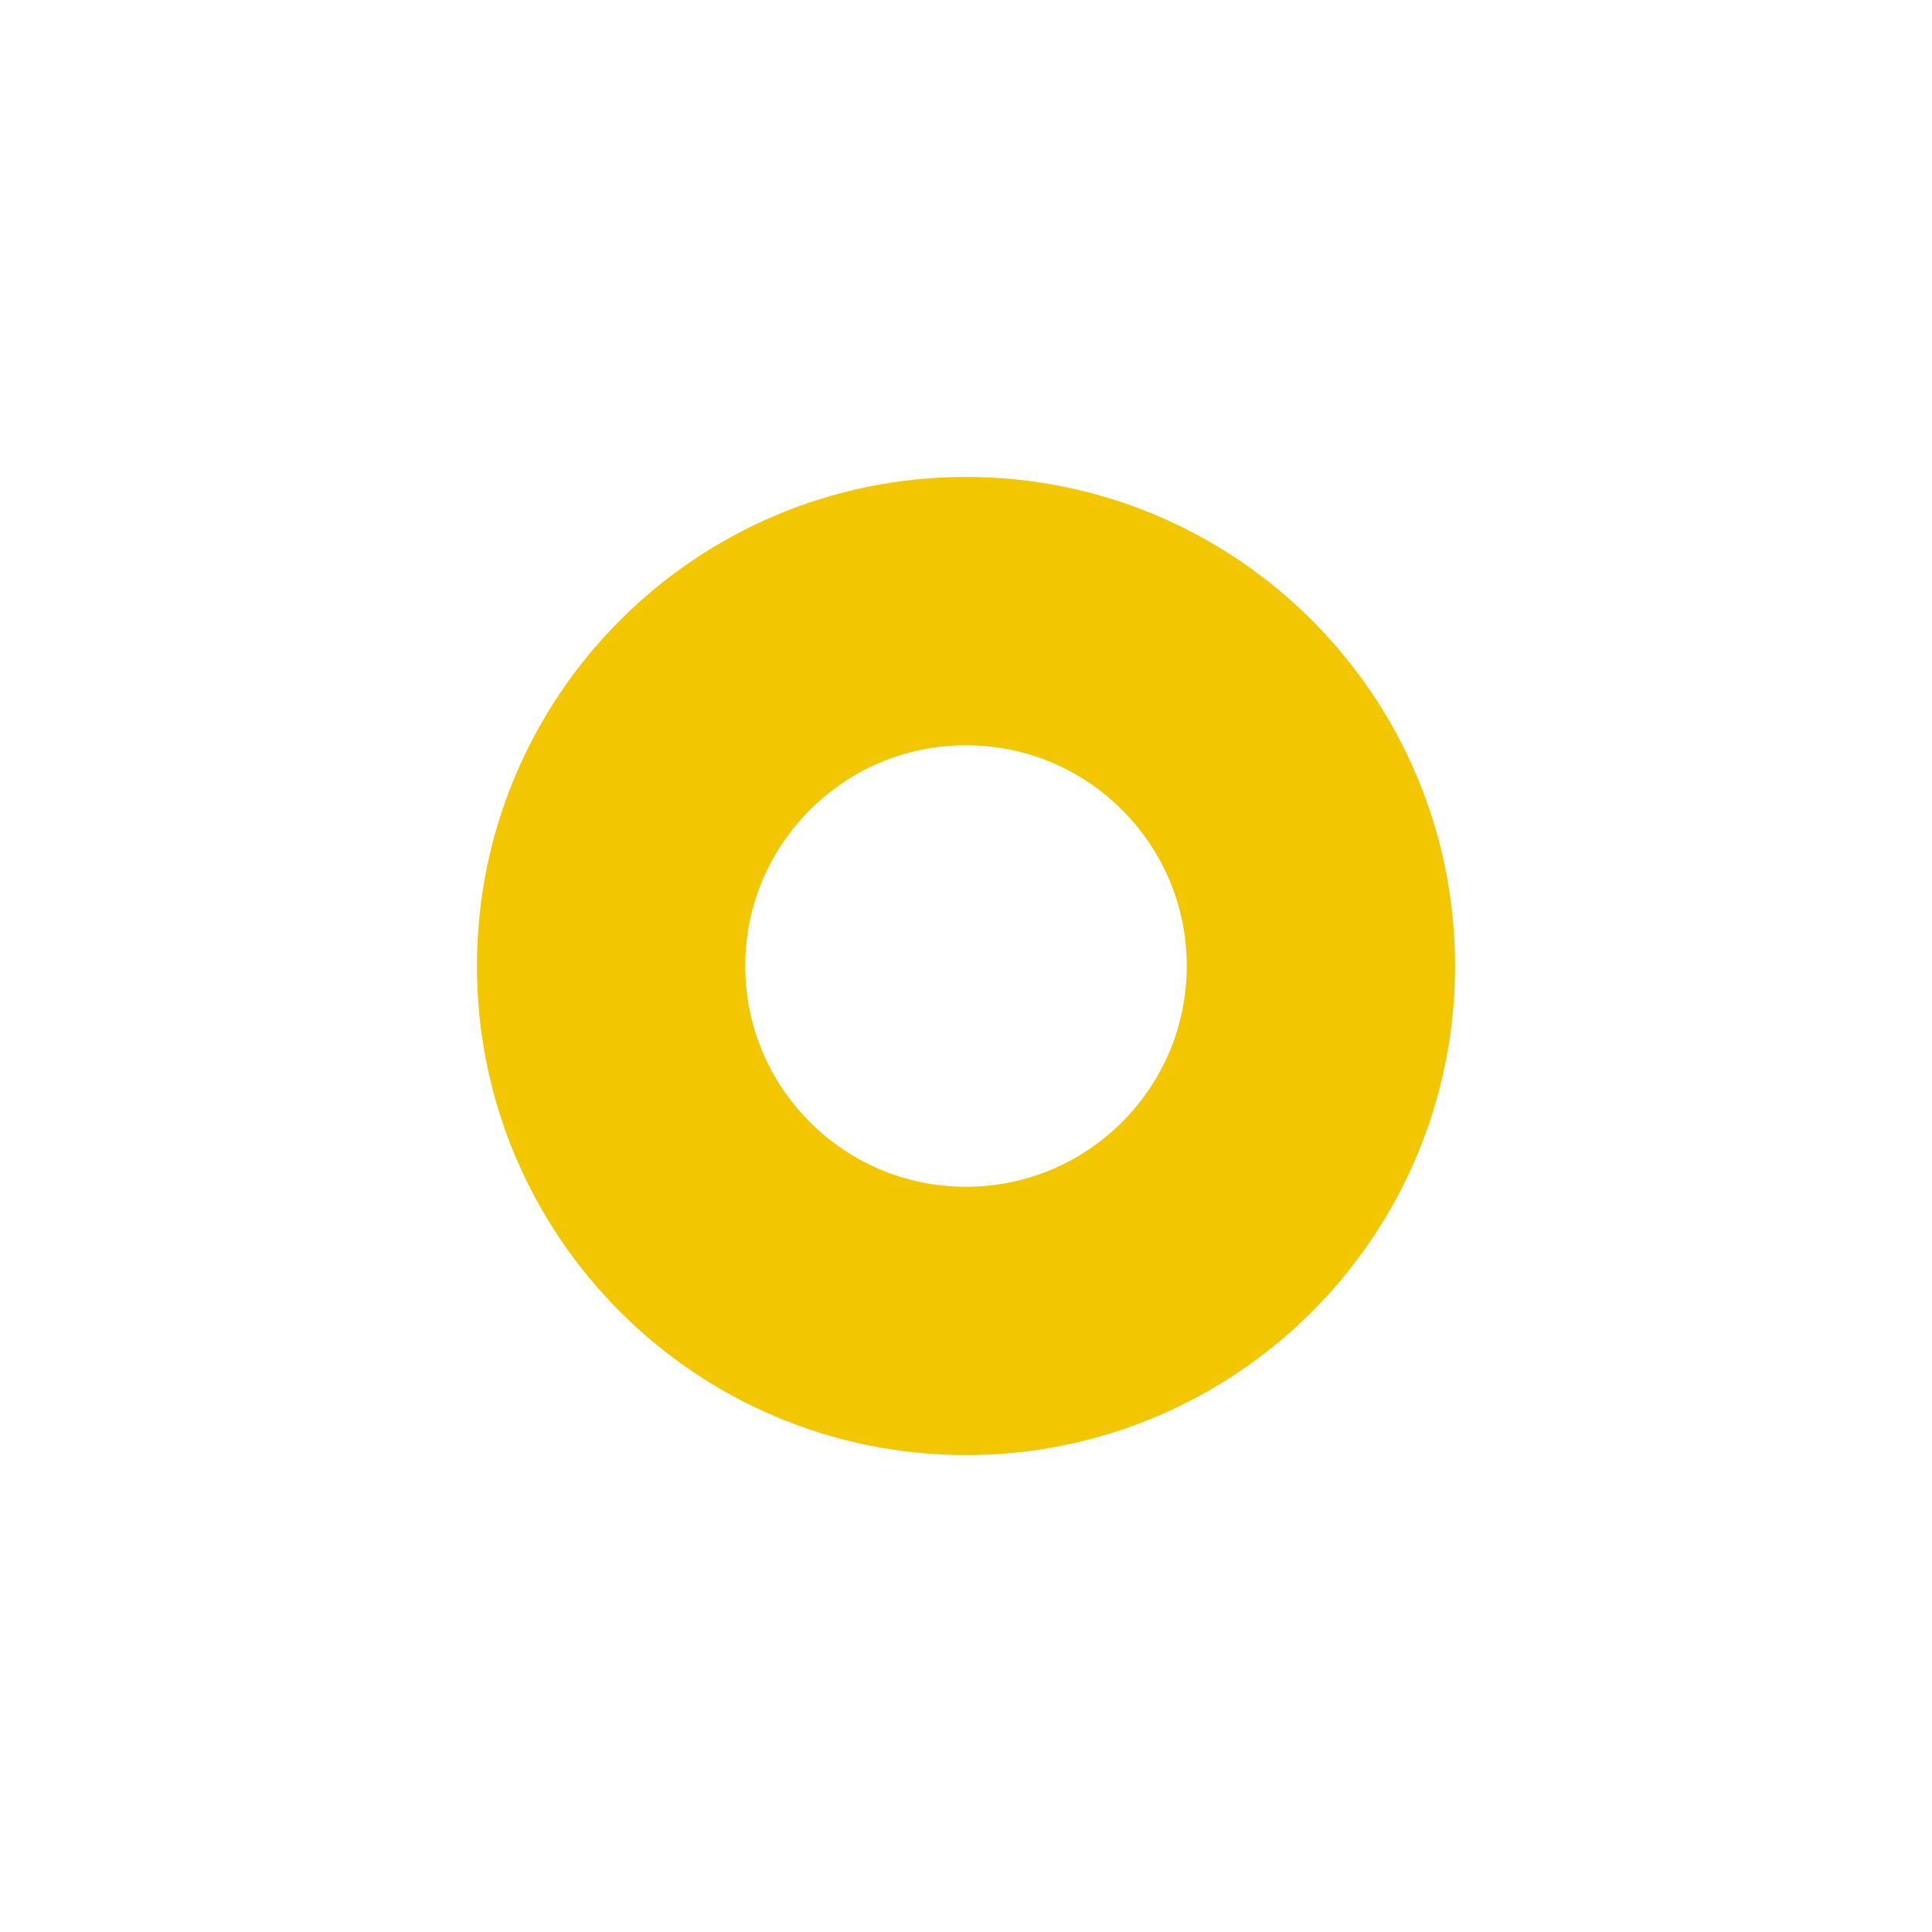
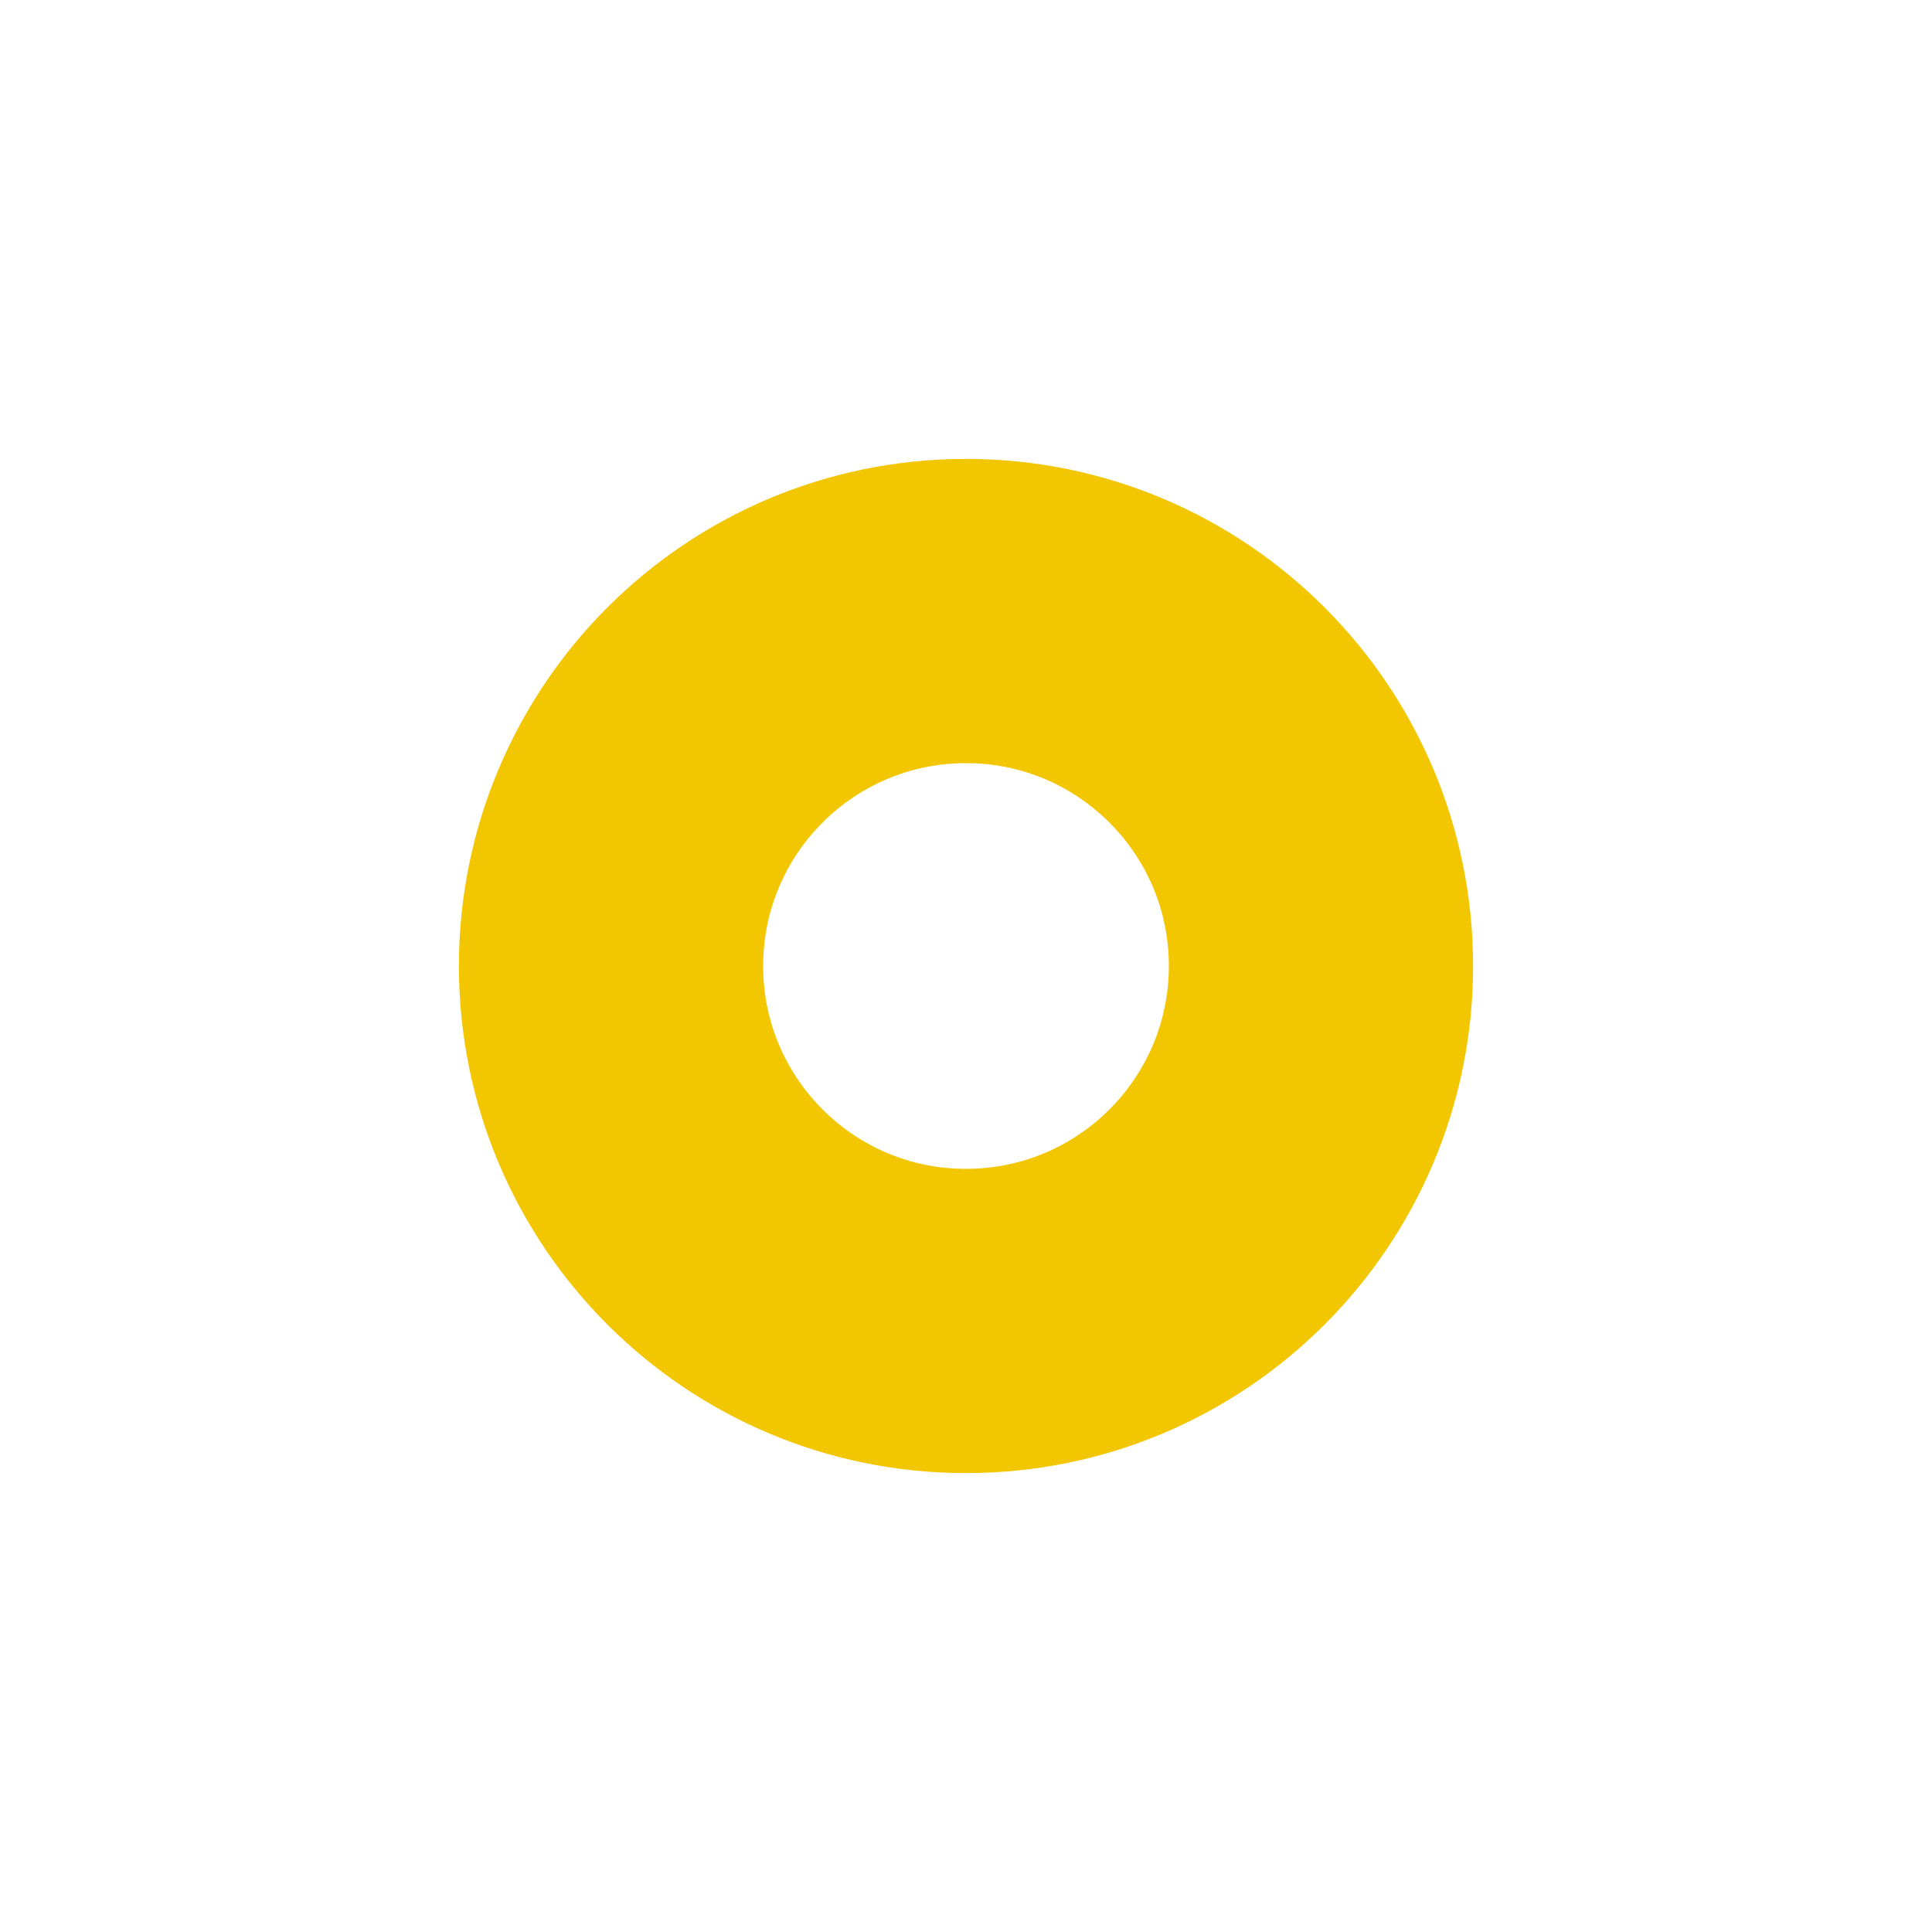
- <svg xmlns="http://www.w3.org/2000/svg" version="1.1" id="Layer_1" x="0px" y="0px" width="5.4px" height="5.4px" viewBox="0 0 5.4 5.4" enable-background="new 0 0 5.4 5.4" xml:space="preserve">
+ <svg xmlns="http://www.w3.org/2000/svg" version="1.2" width="0.075in" height="0.075in" viewBox="0 0 75 75" baseProfile="tiny">
  <g id="copper0">
    <g id="copper1">
-       <circle id="connector0pin" fill="none" stroke="#f2c600" stroke-width="0.75" cx="2.7" cy="2.7" r="0.992" />
+       <circle fill="none" cx="37.5" cy="37.5" stroke="#f2c600" r="13.78" id="connector0pin" stroke-width="11.811" />
    </g>
  </g>
</svg>
